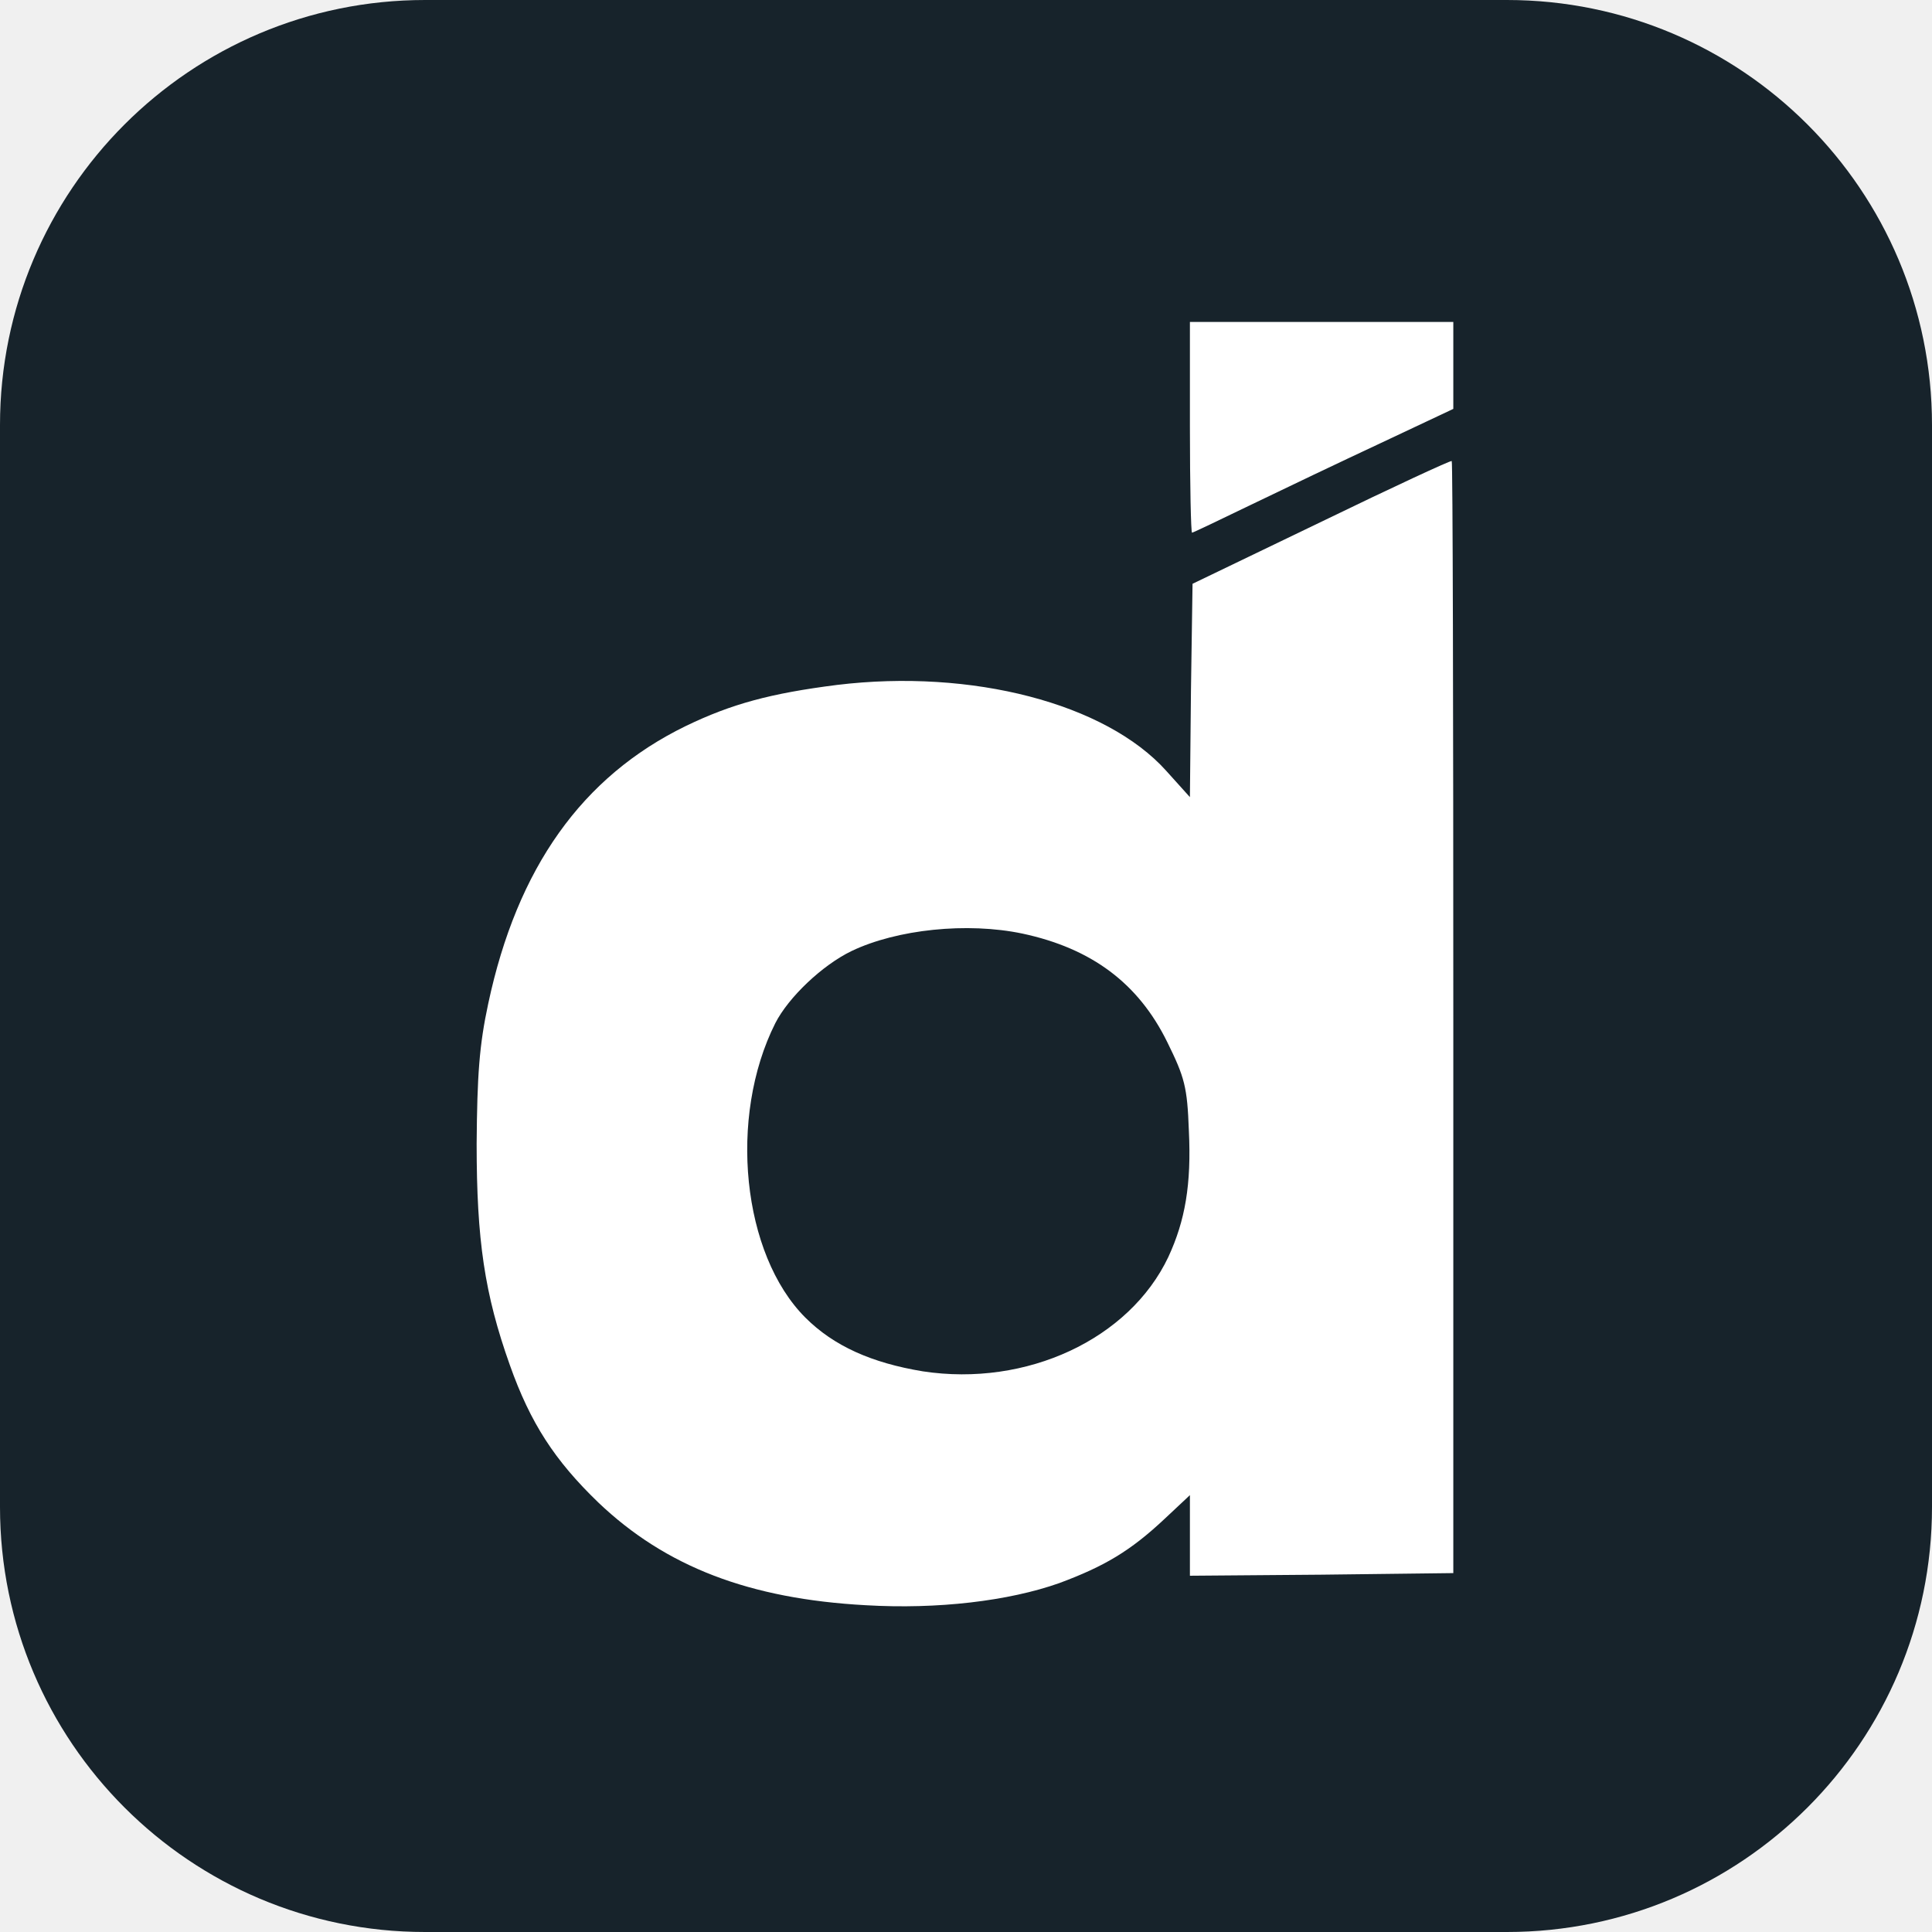
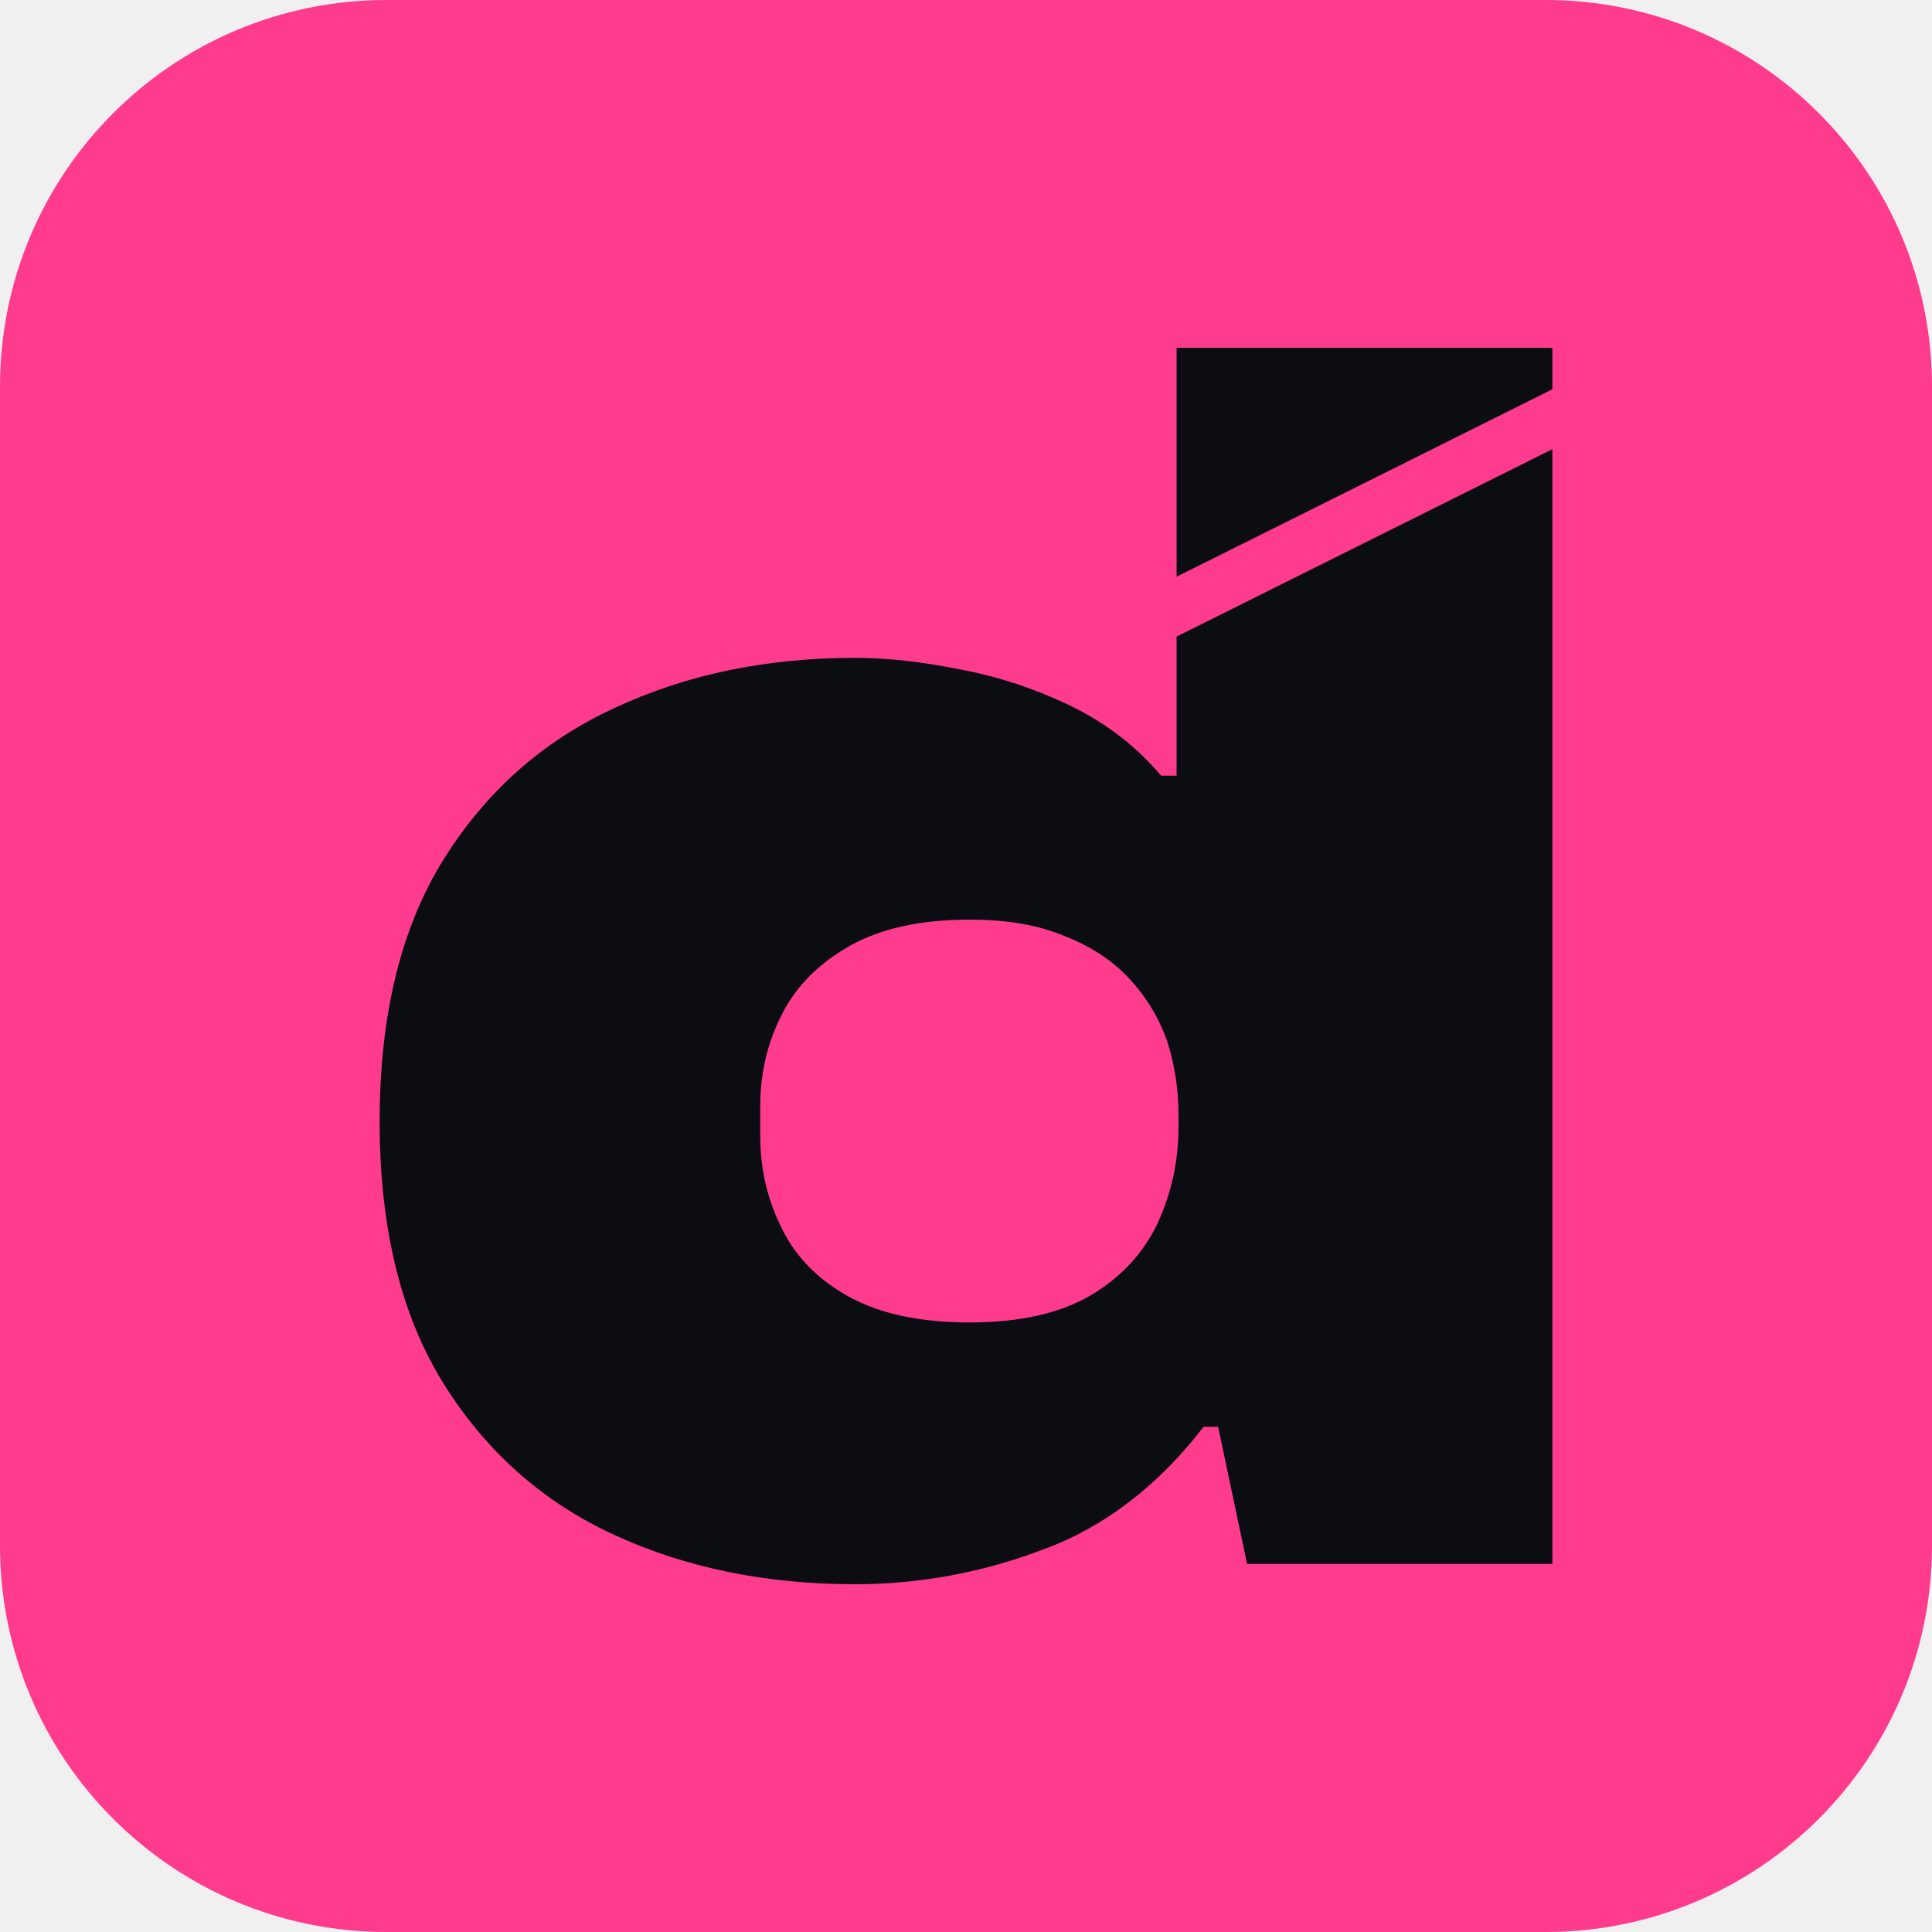
- <svg xmlns="http://www.w3.org/2000/svg" viewBox="547.12 -61.12 366.75 366.75">
-   <rect x="547.12" y="-61.12" width="366.75" height="366.75" rx="80.69" fill="#17232B" />
-   <g transform="translate(-83 802) scale(0.1 -0.1)" fill="#FFFFFF">
-     <path d="M8560 7820 c0 -110 2 -200 4 -200 2 0 52 24 112 53 60 29 171 82 246 117 l138 65 0 83 0 82 -250 0 -250 0 0 -200z" />
-     <path d="M8810 7641 l-245 -118 -3 -202 -2 -203 -45 50 c-115 128 -369 194 -625 163 -126 -16 -200 -36 -287 -78 -197 -96 -320 -269 -375 -527 -17 -79 -21 -136 -22 -266 0 -183 15 -285 63 -420 39 -110 85 -181 168 -261 128 -122 287 -183 508 -195 136 -8 271 8 367 42 86 32 135 61 200 122 l48 45 0 -77 0 -76 250 2 250 3 0 1054 c0 580 -1 1056 -3 1057 -1 2 -113 -50 -247 -115z m-568 -782 c131 -28 220 -94 275 -206 33 -67 38 -85 41 -168 5 -102 -7 -171 -39 -240 -74 -156 -269 -247 -466 -217 -97 16 -169 48 -223 102 -120 120 -147 380 -57 559 25 49 89 110 145 137 86 41 219 55 324 33z" />
-   </g>
+ <svg xmlns="http://www.w3.org/2000/svg" viewBox="-100 -100 200 200" role="img" aria-label="Spindle">
+   <rect x="-100" y="-100" width="200" height="200" rx="40" fill="#FF3B8E" />
+   <path fill="#0B0D12" d="M-11.5 64Q-25.3 64 -36.4 58.9Q-47.5 53.8 -54.1 43.2Q-60.7 32.6 -60.7 16.1Q-60.7 -0.4 -54.1 -11Q-47.5 -21.6 -36.4 -26.7Q-25.3 -31.9 -11.5 -31.9Q-6.5 -31.9 -0.6 -30.7Q5.3 -29.6 10.9 -26.9Q16.4 -24.2 20.2 -19.7H21.8V-34.1L60.7 -53.5V61.9H29.1L26.1 47.7H24.6Q17.5 56.9 8 60.4Q-1.5 64 -11.5 64ZM0.4 36.9Q8.1 36.9 12.9 34.1Q17.6 31.3 19.8 26.7Q22 22 22 16.6V15.5Q22 11.4 20.8 7.7Q19.5 4.1 16.9 1.3Q14.3 -1.5 10.2 -3.1Q6.2 -4.8 0.4 -4.8Q-7.2 -4.8 -12 -2.1Q-16.8 0.6 -19 4.9Q-21.3 9.3 -21.3 14.5V17.6Q-21.3 22.8 -19 27.3Q-16.8 31.7 -12 34.3Q-7.2 36.9 0.4 36.9ZM60.7 -59.7 21.8 -40.3V-64H60.7V-59.7Z" />
</svg>
